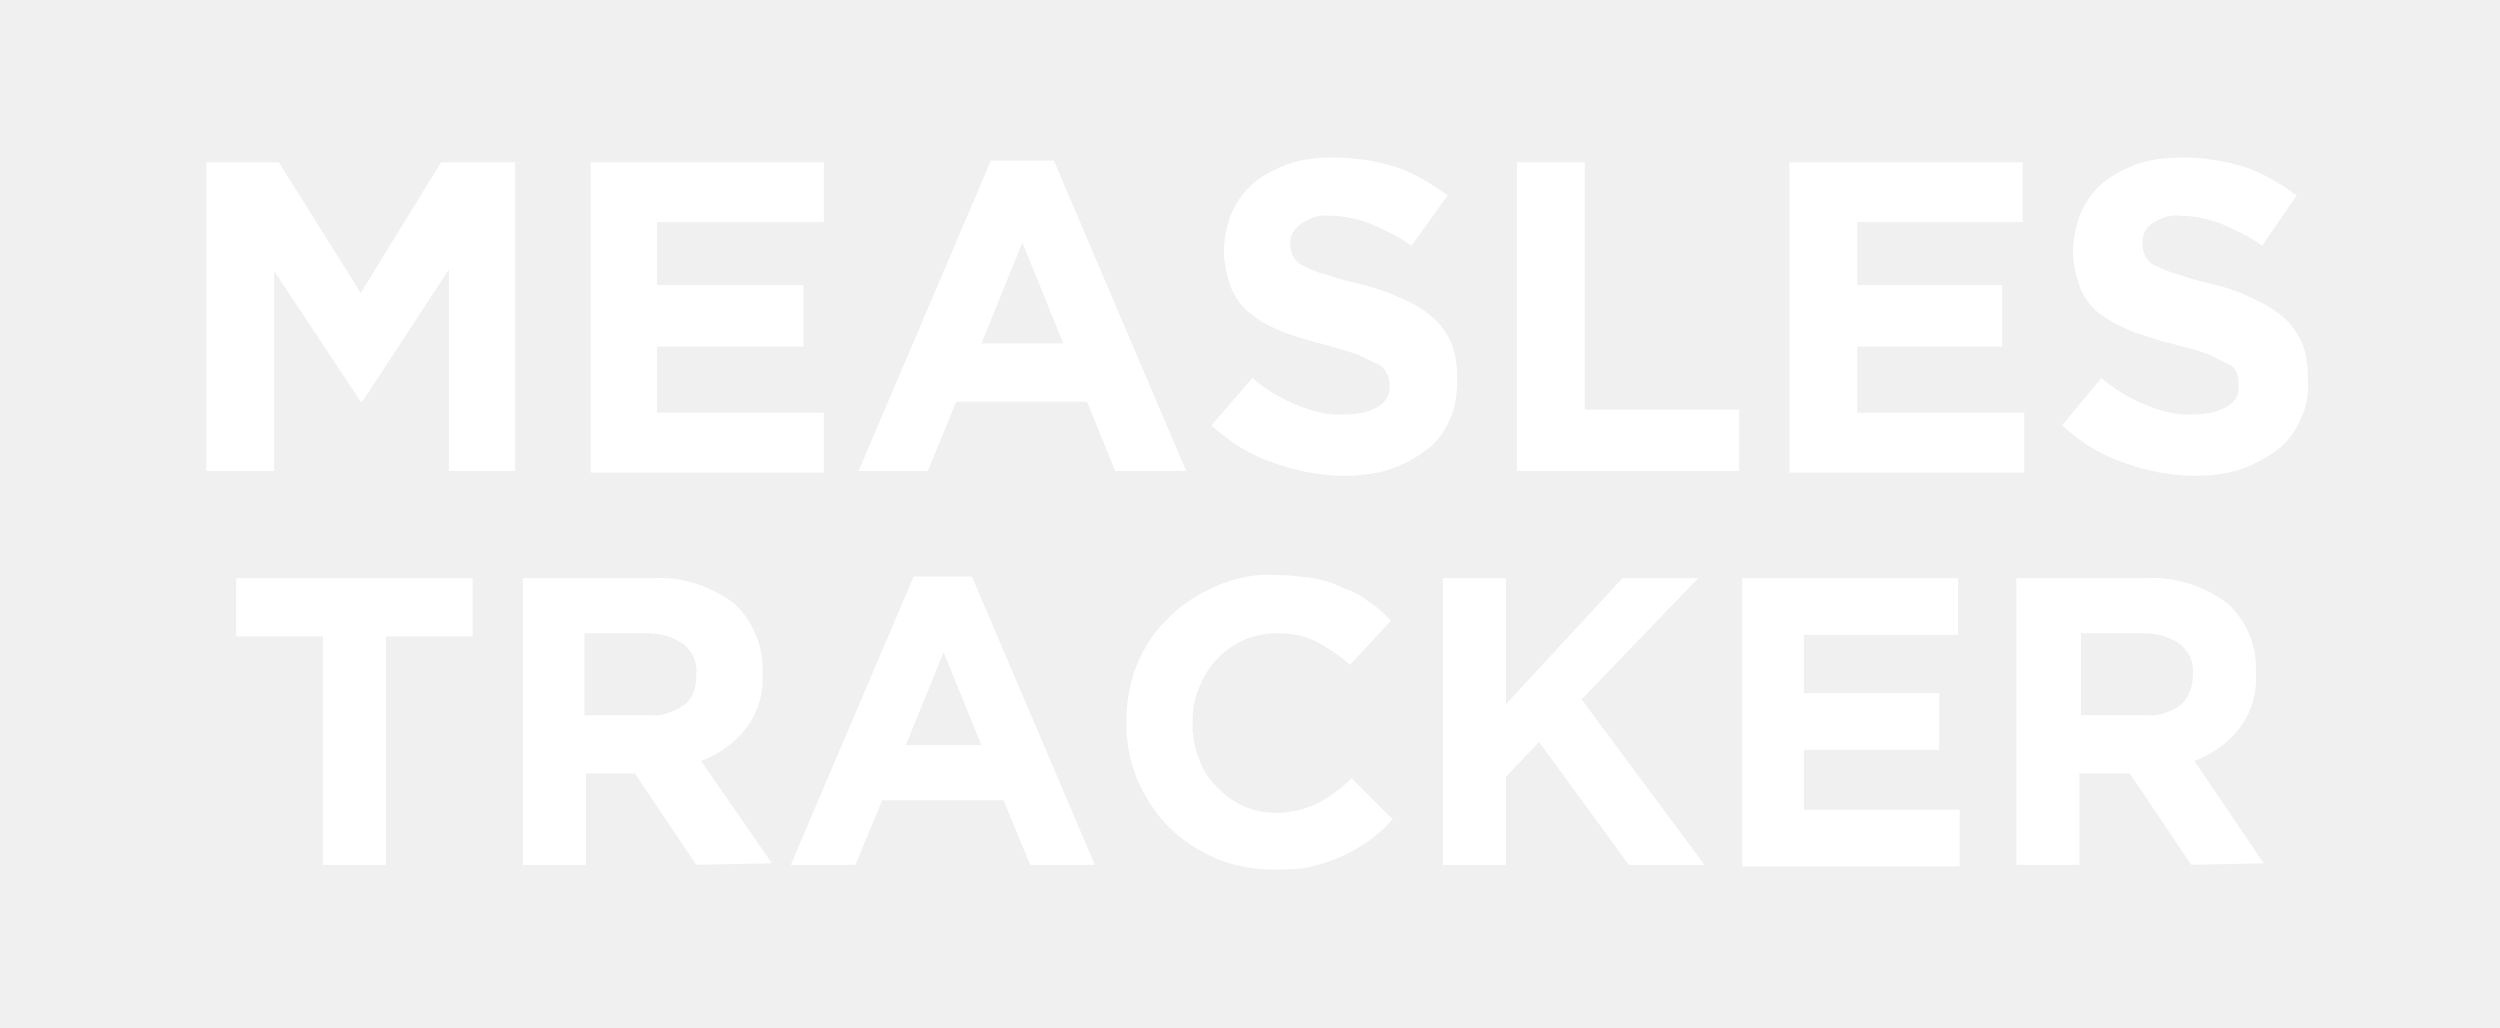
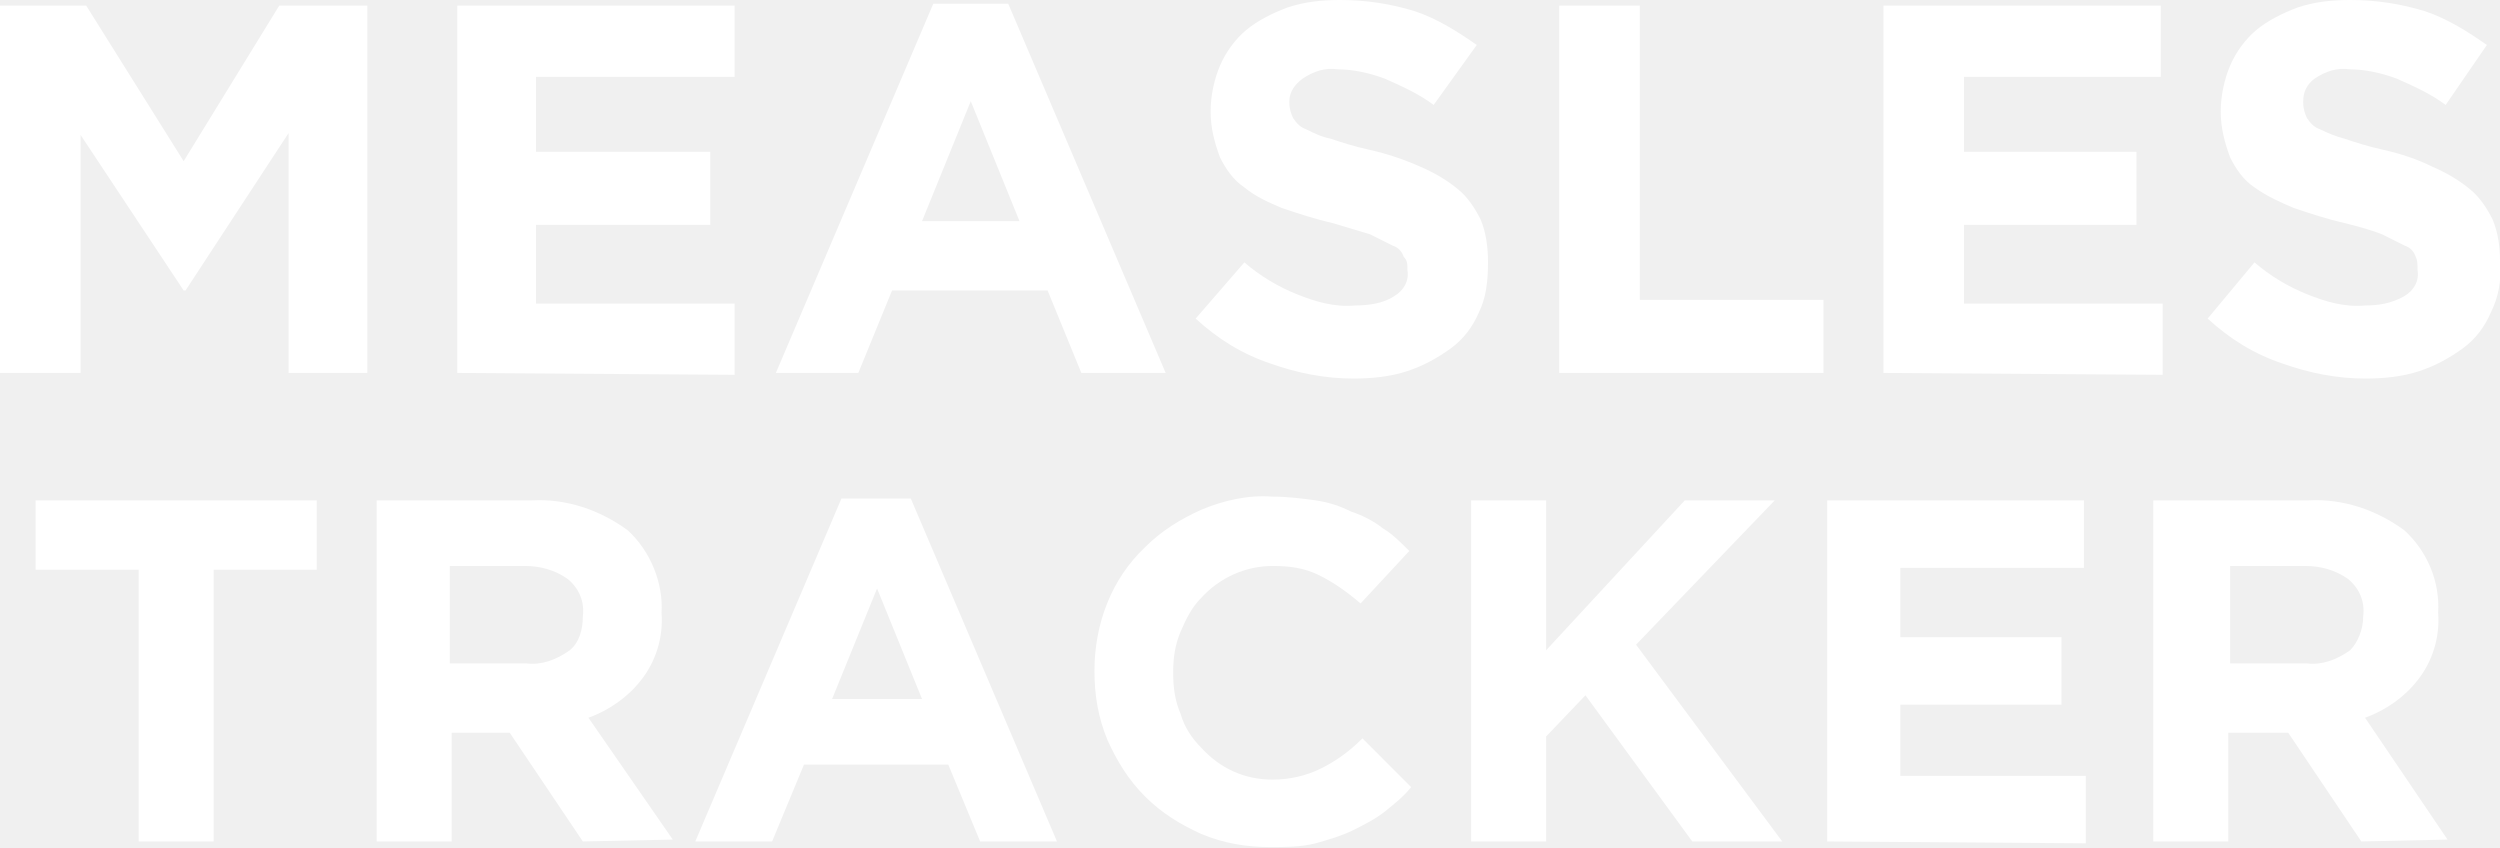
- <svg xmlns="http://www.w3.org/2000/svg" version="1.1" id="Layer_1" x="0px" y="0px" viewBox="0 0 158.7 65.2" style="enable-background:new 0 0 158.7 65.2;" xml:space="preserve">
+ <svg xmlns="http://www.w3.org/2000/svg" version="1.1" id="Layer_1" x="0px" y="0px" viewBox="0 0 133.4 45.2" style="enable-background:new 0 0 133.4 45.2;" xml:space="preserve">
  <style type="text/css">
	.st0{fill:#FFFFFF;}
</style>
  <g>
-     <path class="st0" d="M28.5,29.9V17.1L23,25.5h-0.1l-5.5-8.3v12.7h-4.3V10.3h4.6l5.2,8.3l5.1-8.3h4.7v19.6H28.5z" />
-     <path class="st0" d="M37.5,29.9V10.3h14.8v3.8H41.7v4H51V22h-9.3v4.2h10.6v3.8H37.5z" />
-     <path class="st0" d="M70.8,29.9L69,25.5h-8.3l-1.8,4.4h-4.4l8.4-19.7h4l8.4,19.7H70.8z M64.9,15.4l-2.6,6.4h5.2L64.9,15.4z" />
-     <path class="st0" d="M92,26.7c-0.3,0.7-0.8,1.4-1.5,1.9c-0.7,0.5-1.4,0.9-2.3,1.2c-0.9,0.3-1.9,0.4-2.9,0.4c-1.5,0-3-0.3-4.4-0.8   c-1.5-0.5-2.8-1.3-4-2.4l2.6-3c0.8,0.7,1.8,1.3,2.8,1.7c1,0.4,2,0.7,3.1,0.6c0.7,0,1.5-0.1,2.1-0.5c0.5-0.3,0.8-0.8,0.7-1.4v0   c0-0.3,0-0.5-0.2-0.7c-0.1-0.3-0.3-0.5-0.6-0.6c-0.4-0.2-0.8-0.4-1.2-0.6c-0.7-0.2-1.3-0.4-2-0.6c-0.9-0.2-1.8-0.5-2.7-0.8   c-0.7-0.3-1.4-0.6-2-1.1c-0.6-0.4-1-1-1.3-1.6c-0.3-0.8-0.5-1.6-0.5-2.4v-0.1c0-0.8,0.2-1.7,0.5-2.4c0.3-0.7,0.8-1.4,1.4-1.9   c0.6-0.5,1.4-0.9,2.2-1.2c0.9-0.3,1.8-0.4,2.8-0.4c1.4,0,2.7,0.2,4,0.6c1.2,0.4,2.3,1.1,3.3,1.8l-2.3,3.2c-0.8-0.6-1.7-1-2.6-1.4   c-0.8-0.3-1.7-0.5-2.5-0.5c-0.7-0.1-1.3,0.1-1.9,0.5c-0.4,0.3-0.7,0.7-0.7,1.2v0.1c0,0.3,0.1,0.6,0.2,0.8c0.2,0.3,0.4,0.5,0.7,0.6   c0.4,0.2,0.8,0.4,1.3,0.5c0.6,0.2,1.2,0.4,2.1,0.6c0.9,0.2,1.8,0.5,2.7,0.9c0.7,0.3,1.4,0.7,2,1.2c0.5,0.4,0.9,1,1.2,1.6   c0.3,0.7,0.4,1.5,0.4,2.3l0,0C92.5,25,92.4,25.9,92,26.7z" />
-     <path class="st0" d="M96.3,29.9V10.3h4.3V26h9.8v3.9H96.3z" />
-     <path class="st0" d="M113.6,29.9V10.3h14.8v3.8h-10.5v4h9.2V22h-9.2v4.2h10.6v3.8H113.6z" />
-     <path class="st0" d="M146,26.7c-0.3,0.7-0.8,1.4-1.5,1.9c-0.7,0.5-1.4,0.9-2.3,1.2c-0.9,0.3-1.9,0.4-2.9,0.4c-1.5,0-3-0.3-4.4-0.8   c-1.5-0.5-2.8-1.3-4-2.4l2.5-3c0.8,0.7,1.8,1.3,2.8,1.7c1,0.4,2,0.7,3.1,0.6c0.7,0,1.4-0.1,2.1-0.5c0.5-0.3,0.8-0.8,0.7-1.4v0   c0-0.3,0-0.5-0.1-0.7c-0.1-0.3-0.3-0.5-0.6-0.6c-0.4-0.2-0.8-0.4-1.2-0.6c-0.5-0.2-1.2-0.4-2-0.6c-0.9-0.2-1.8-0.5-2.7-0.8   c-0.7-0.3-1.4-0.6-2.1-1.1c-0.6-0.4-1-1-1.3-1.6c-0.3-0.8-0.5-1.6-0.5-2.4v-0.1c0-0.8,0.2-1.7,0.5-2.4c0.3-0.7,0.8-1.4,1.4-1.9   c0.6-0.5,1.4-0.9,2.2-1.2c0.9-0.3,1.8-0.4,2.8-0.4c1.4,0,2.7,0.2,4,0.6c1.2,0.4,2.3,1.1,3.3,1.8l-2.2,3.2c-0.8-0.6-1.7-1-2.6-1.4   c-0.8-0.3-1.7-0.5-2.5-0.5c-0.7-0.1-1.3,0.1-1.9,0.5c-0.4,0.3-0.6,0.7-0.6,1.2v0.1c0,0.3,0.1,0.6,0.2,0.8c0.2,0.3,0.4,0.5,0.7,0.6   c0.4,0.2,0.9,0.4,1.3,0.5c0.6,0.2,1.2,0.4,2.1,0.6c0.9,0.2,1.8,0.5,2.6,0.9c0.7,0.3,1.4,0.7,2,1.2c0.5,0.4,0.9,1,1.2,1.6   c0.3,0.7,0.4,1.5,0.4,2.2v0C146.6,25,146.4,25.9,146,26.7z" />
-     <path class="st0" d="M24.5,40.4v14.5h-4V40.4H15v-3.7h15v3.7H24.5z" />
-     <path class="st0" d="M44.2,54.9l-3.9-5.8h-3.1v5.8h-4V36.7h8.3c1.8-0.1,3.6,0.5,5.1,1.6c1.2,1.1,1.9,2.8,1.8,4.4l0,0   c0.1,1.3-0.3,2.6-1.1,3.6c-0.7,0.9-1.7,1.6-2.8,2l4.5,6.5L44.2,54.9z M44.2,42.9c0.1-0.8-0.2-1.5-0.8-2c-0.7-0.5-1.5-0.7-2.3-0.7   h-4v5.2h4.1c0.8,0.1,1.6-0.2,2.3-0.7C44,44.3,44.2,43.6,44.2,42.9L44.2,42.9z" />
-     <path class="st0" d="M65.4,54.9l-1.7-4.1h-7.7l-1.7,4.1h-4.1l7.8-18.3h3.7l7.8,18.3H65.4z M59.9,41.4l-2.4,5.9h4.8L59.9,41.4z" />
-     <path class="st0" d="M87,53.3c-0.5,0.4-1.1,0.7-1.7,1c-0.6,0.3-1.3,0.5-2,0.7c-0.8,0.2-1.6,0.2-2.4,0.2c-1.3,0-2.5-0.2-3.7-0.7   c-1.1-0.5-2.1-1.1-3-2c-0.9-0.9-1.5-1.9-2-3c-0.5-1.2-0.7-2.4-0.7-3.7l0,0c0-2.5,0.9-4.9,2.7-6.6c0.9-0.9,1.9-1.5,3-2   c1.2-0.5,2.5-0.8,3.8-0.7c0.8,0,1.6,0.1,2.3,0.2c0.7,0.1,1.3,0.3,1.9,0.6c0.6,0.2,1.2,0.5,1.7,0.9c0.5,0.3,0.9,0.7,1.4,1.2   l-2.6,2.8c-0.7-0.6-1.4-1.1-2.2-1.5c-0.8-0.4-1.6-0.5-2.5-0.5c-1.4,0-2.8,0.6-3.8,1.7c-0.5,0.5-0.8,1.1-1.1,1.8   c-0.3,0.7-0.4,1.4-0.4,2.2v0c0,0.8,0.1,1.5,0.4,2.2c0.2,0.7,0.6,1.3,1.1,1.8c1,1.1,2.3,1.7,3.8,1.7c0.9,0,1.8-0.2,2.6-0.6   c0.8-0.4,1.5-0.9,2.2-1.6l2.6,2.6C88,52.5,87.5,52.9,87,53.3z" />
-     <path class="st0" d="M103.4,54.9l-5.7-7.8l-2.1,2.2v5.6h-4V36.7h4v8l7.4-8h4.8l-7.4,7.7l7.8,10.5H103.4z" />
-     <path class="st0" d="M110.6,54.9V36.7h13.7v3.6h-9.8V44h8.6v3.6h-8.6v3.8h9.9v3.6H110.6z" />
-     <path class="st0" d="M139.1,54.9l-3.9-5.8H132v5.8h-4V36.7h8.3c1.8-0.1,3.6,0.5,5.1,1.6c1.2,1.1,1.9,2.7,1.8,4.4l0,0   c0.1,1.3-0.3,2.6-1.1,3.6c-0.7,0.9-1.7,1.6-2.8,2l4.4,6.5L139.1,54.9z M139.2,42.9c0.1-0.8-0.2-1.5-0.8-2c-0.7-0.5-1.5-0.7-2.3-0.7   h-4v5.2h4.1c0.8,0.1,1.6-0.2,2.3-0.7C138.9,44.3,139.2,43.6,139.2,42.9L139.2,42.9z" />
+     <path class="st0" d="M15.4,19.9V7.1l-5.5,8.4H9.8L4.3,7.2v12.7H0V0.3h4.6l5.2,8.3l5.1-8.3h4.7v19.6C19.6,19.9,15.4,19.9,15.4,19.9z   " />
+     <path class="st0" d="M24.4,19.9V0.3h14.8v3.8H28.6v4h9.3V12h-9.3v4.2h10.6V20L24.4,19.9L24.4,19.9z" />
+     <path class="st0" d="M57.7,19.9l-1.8-4.4h-8.3l-1.8,4.4h-4.4l8.4-19.7h4l8.4,19.7H57.7z M51.8,5.4l-2.6,6.4h5.2L51.8,5.4z" />
+     <path class="st0" d="M78.9,16.7c-0.3,0.7-0.8,1.4-1.5,1.9s-1.4,0.9-2.3,1.2c-0.9,0.3-1.9,0.4-2.9,0.4c-1.5,0-3-0.3-4.4-0.8   c-1.5-0.5-2.8-1.3-4-2.4l2.6-3c0.8,0.7,1.8,1.3,2.8,1.7c1,0.4,2,0.7,3.1,0.6c0.7,0,1.5-0.1,2.1-0.5c0.5-0.3,0.8-0.8,0.7-1.4l0,0   c0-0.3,0-0.5-0.2-0.7c-0.1-0.3-0.3-0.5-0.6-0.6c-0.4-0.2-0.8-0.4-1.2-0.6c-0.7-0.2-1.3-0.4-2-0.6c-0.9-0.2-1.8-0.5-2.7-0.8   c-0.7-0.3-1.4-0.6-2-1.1c-0.6-0.4-1-1-1.3-1.6c-0.3-0.8-0.5-1.6-0.5-2.4V5.9c0-0.8,0.2-1.7,0.5-2.4s0.8-1.4,1.4-1.9   s1.4-0.9,2.2-1.2C69.6,0.1,70.5,0,71.5,0c1.4,0,2.7,0.2,4,0.6c1.2,0.4,2.3,1.1,3.3,1.8l-2.3,3.2c-0.8-0.6-1.7-1-2.6-1.4   c-0.8-0.3-1.7-0.5-2.5-0.5c-0.7-0.1-1.3,0.1-1.9,0.5c-0.4,0.3-0.7,0.7-0.7,1.2v0.1c0,0.3,0.1,0.6,0.2,0.8c0.2,0.3,0.4,0.5,0.7,0.6   c0.4,0.2,0.8,0.4,1.3,0.5c0.6,0.2,1.2,0.4,2.1,0.6s1.8,0.5,2.7,0.9c0.7,0.3,1.4,0.7,2,1.2c0.5,0.4,0.9,1,1.2,1.6   c0.3,0.7,0.4,1.5,0.4,2.3l0,0C79.4,15,79.3,15.9,78.9,16.7z" />
+     <path class="st0" d="M83.2,19.9V0.3h4.3V16h9.8v3.9H83.2z" />
+     <path class="st0" d="M100.5,19.9V0.3h14.8v3.8h-10.5v4h9.2V12h-9.2v4.2h10.6V20L100.5,19.9L100.5,19.9z" />
+     <path class="st0" d="M132.9,16.7c-0.3,0.7-0.8,1.4-1.5,1.9s-1.4,0.9-2.3,1.2c-0.9,0.3-1.9,0.4-2.9,0.4c-1.5,0-3-0.3-4.4-0.8   c-1.5-0.5-2.8-1.3-4-2.4l2.5-3c0.8,0.7,1.8,1.3,2.8,1.7c1,0.4,2,0.7,3.1,0.6c0.7,0,1.4-0.1,2.1-0.5c0.5-0.3,0.8-0.8,0.7-1.4l0,0   c0-0.3,0-0.5-0.1-0.7c-0.1-0.3-0.3-0.5-0.6-0.6c-0.4-0.2-0.8-0.4-1.2-0.6c-0.5-0.2-1.2-0.4-2-0.6c-0.9-0.2-1.8-0.5-2.7-0.8   c-0.7-0.3-1.4-0.6-2.1-1.1c-0.6-0.4-1-1-1.3-1.6c-0.3-0.8-0.5-1.6-0.5-2.4V5.9c0-0.8,0.2-1.7,0.5-2.4s0.8-1.4,1.4-1.9   c0.6-0.5,1.4-0.9,2.2-1.2c0.9-0.3,1.8-0.4,2.8-0.4c1.4,0,2.7,0.2,4,0.6c1.2,0.4,2.3,1.1,3.3,1.8l-2.2,3.2c-0.8-0.6-1.7-1-2.6-1.4   c-0.8-0.3-1.7-0.5-2.5-0.5c-0.7-0.1-1.3,0.1-1.9,0.5c-0.4,0.3-0.6,0.7-0.6,1.2v0.1c0,0.3,0.1,0.6,0.2,0.8c0.2,0.3,0.4,0.5,0.7,0.6   c0.4,0.2,0.9,0.4,1.3,0.5c0.6,0.2,1.2,0.4,2.1,0.6c0.9,0.2,1.8,0.5,2.6,0.9c0.7,0.3,1.4,0.7,2,1.2c0.5,0.4,0.9,1,1.2,1.6   c0.3,0.7,0.4,1.5,0.4,2.2l0,0C133.5,15,133.3,15.9,132.9,16.7z" />
+     <path class="st0" d="M11.4,30.4v14.5h-4V30.4H1.9v-3.7h15v3.7H11.4z" />
+     <path class="st0" d="M31.1,44.9l-3.9-5.8h-3.1v5.8h-4V26.7h8.3c1.8-0.1,3.6,0.5,5.1,1.6c1.2,1.1,1.9,2.8,1.8,4.4l0,0   c0.1,1.3-0.3,2.6-1.1,3.6c-0.7,0.9-1.7,1.6-2.8,2l4.5,6.5L31.1,44.9z M31.1,32.9c0.1-0.8-0.2-1.5-0.8-2c-0.7-0.5-1.5-0.7-2.3-0.7   h-4v5.2h4.1c0.8,0.1,1.6-0.2,2.3-0.7C30.9,34.3,31.1,33.6,31.1,32.9L31.1,32.9z" />
+     <path class="st0" d="M52.3,44.9l-1.7-4.1h-7.7l-1.7,4.1h-4.1l7.8-18.3h3.7l7.8,18.3H52.3z M46.8,31.4l-2.4,5.9h4.8L46.8,31.4z" />
+     <path class="st0" d="M73.9,43.3c-0.5,0.4-1.1,0.7-1.7,1s-1.3,0.5-2,0.7c-0.8,0.2-1.6,0.2-2.4,0.2c-1.3,0-2.5-0.2-3.7-0.7   c-1.1-0.5-2.1-1.1-3-2s-1.5-1.9-2-3c-0.5-1.2-0.7-2.4-0.7-3.7l0,0c0-2.5,0.9-4.9,2.7-6.6c0.9-0.9,1.9-1.5,3-2   c1.2-0.5,2.5-0.8,3.8-0.7c0.8,0,1.6,0.1,2.3,0.2c0.7,0.1,1.3,0.3,1.9,0.6c0.6,0.2,1.2,0.5,1.7,0.9c0.5,0.3,0.9,0.7,1.4,1.2   l-2.6,2.8c-0.7-0.6-1.4-1.1-2.2-1.5c-0.8-0.4-1.6-0.5-2.5-0.5c-1.4,0-2.8,0.6-3.8,1.7c-0.5,0.5-0.8,1.1-1.1,1.8   c-0.3,0.7-0.4,1.4-0.4,2.2l0,0c0,0.8,0.1,1.5,0.4,2.2c0.2,0.7,0.6,1.3,1.1,1.8c1,1.1,2.3,1.7,3.8,1.7c0.9,0,1.8-0.2,2.6-0.6   c0.8-0.4,1.5-0.9,2.2-1.6l2.6,2.6C74.9,42.5,74.4,42.9,73.9,43.3z" />
+     <path class="st0" d="M90.3,44.9l-5.7-7.8l-2.1,2.2v5.6h-4V26.7h4v8l7.4-8h4.8l-7.4,7.7l7.8,10.5H90.3z" />
+     <path class="st0" d="M97.5,44.9V26.7h13.7v3.6h-9.8V34h8.6v3.6h-8.6v3.8h9.9V45L97.5,44.9L97.5,44.9z" />
+     <path class="st0" d="M126,44.9l-3.9-5.8h-3.2v5.8h-4V26.7h8.3c1.8-0.1,3.6,0.5,5.1,1.6c1.2,1.1,1.9,2.7,1.8,4.4l0,0   c0.1,1.3-0.3,2.6-1.1,3.6c-0.7,0.9-1.7,1.6-2.8,2l4.4,6.5L126,44.9z M126.1,32.9c0.1-0.8-0.2-1.5-0.8-2c-0.7-0.5-1.5-0.7-2.3-0.7   h-4v5.2h4.1c0.8,0.1,1.6-0.2,2.3-0.7C125.8,34.3,126.1,33.6,126.1,32.9L126.1,32.9z" />
  </g>
</svg>
